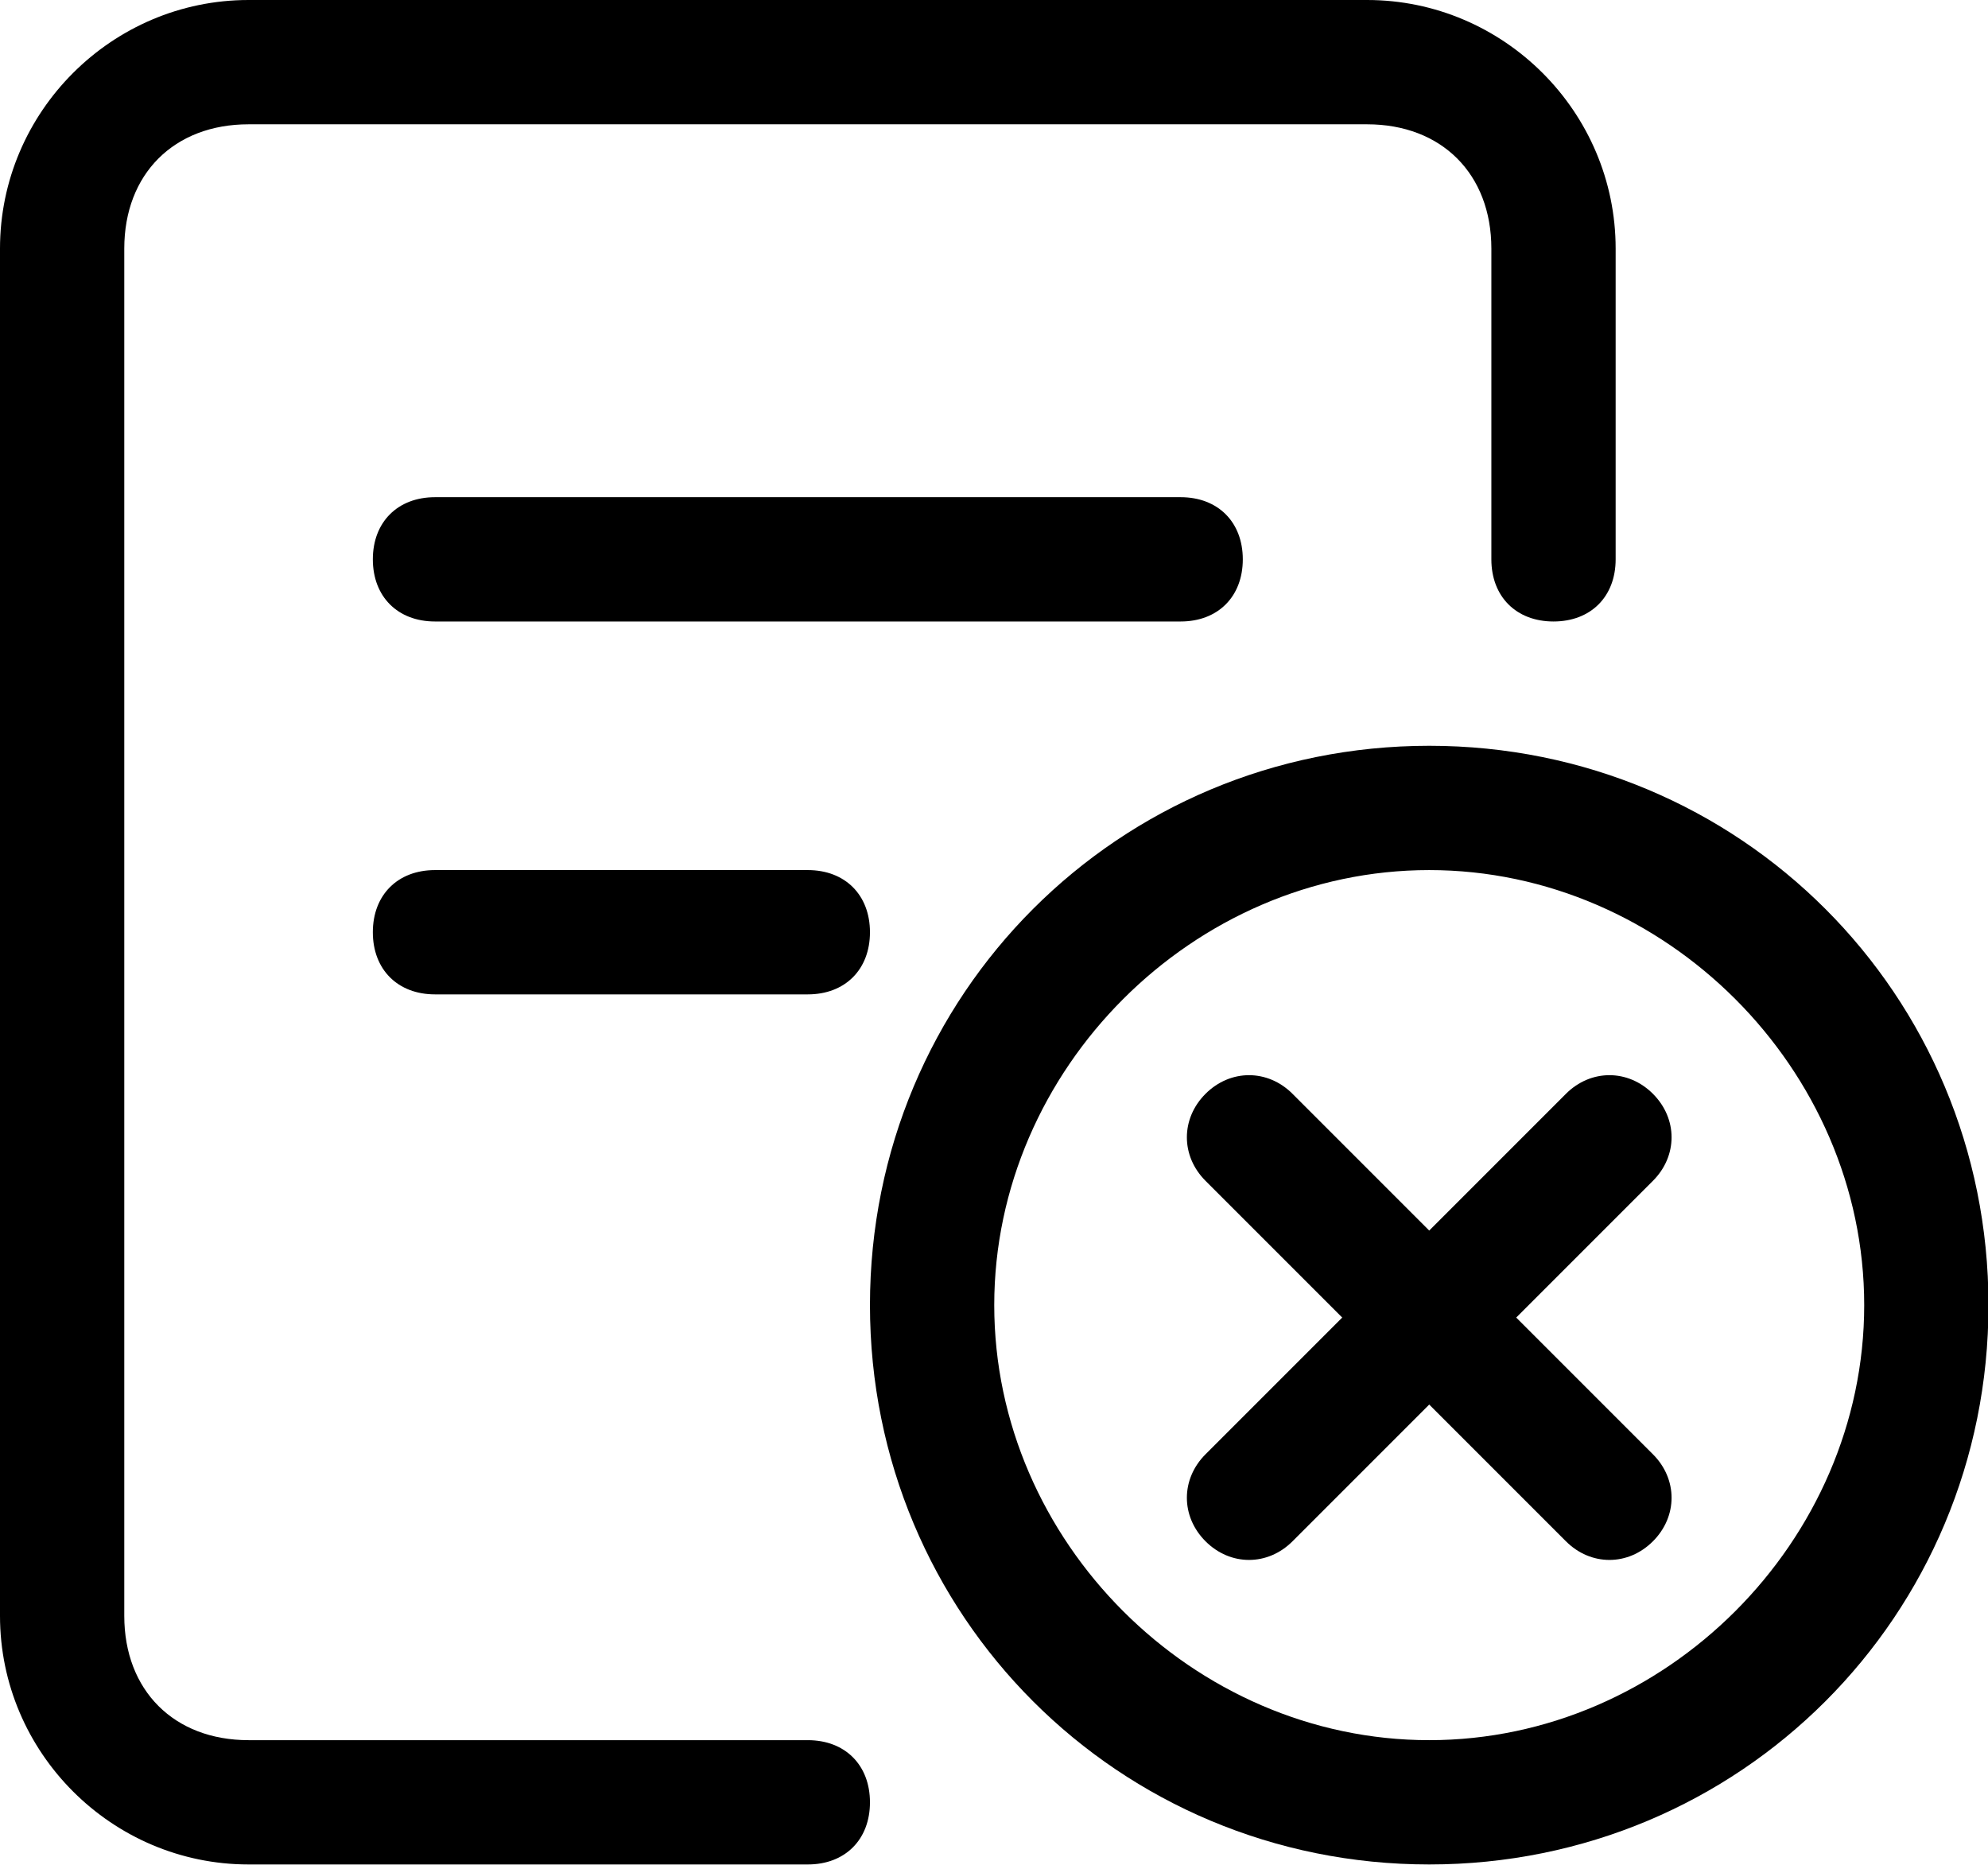
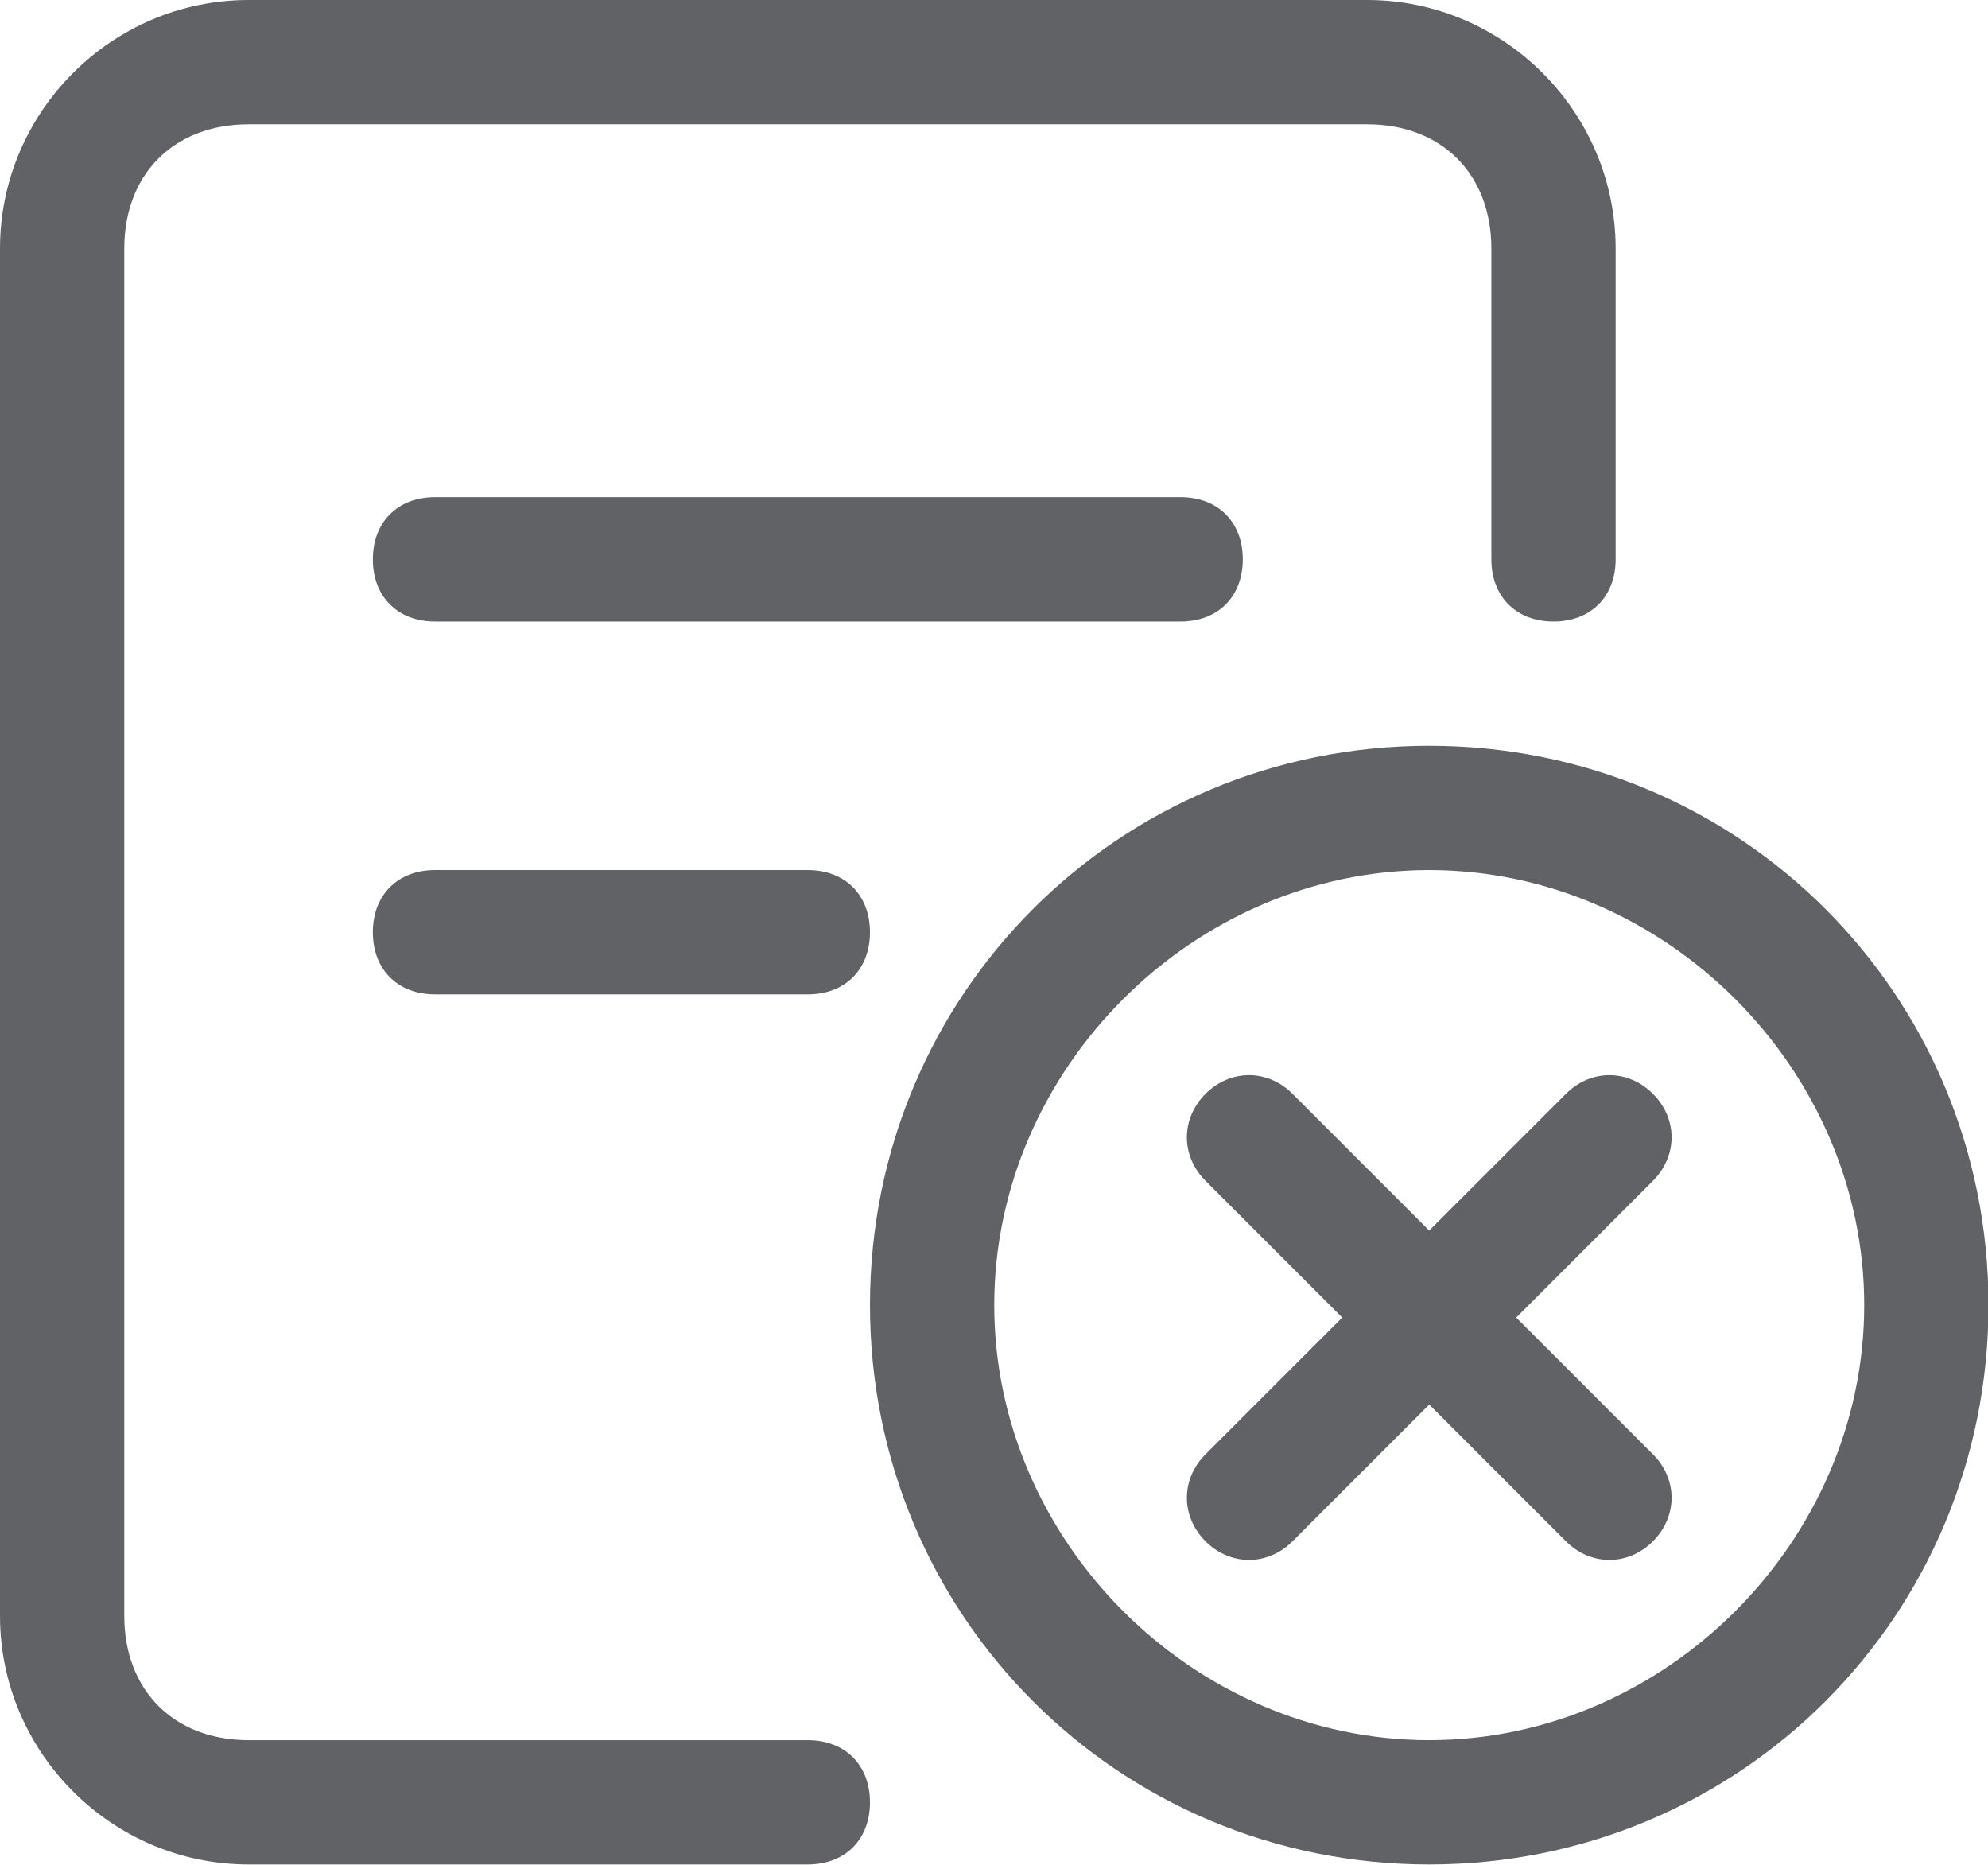
<svg xmlns="http://www.w3.org/2000/svg" t="1619688571675" class="icon" viewBox="0 0 1092 1024" version="1.1" p-id="11478" width="213.281" height="200">
  <defs>
    <style type="text/css" />
  </defs>
-   <path d="M443.733 955.733H136.533c-40.96 0-68.267-27.307-68.267-68.267V136.533c0-40.96 27.307-68.267 68.267-68.267h614.4c40.96 0 68.267 27.307 68.267 68.267v170.667c0 20.48 13.653 34.133 34.133 34.133s34.133-13.653 34.133-34.133V136.533c0-75.093-61.44-136.533-136.533-136.533H136.533C61.44 0 0 61.44 0 136.533v750.933c0 75.093 61.44 136.533 136.533 136.533h307.2c20.48 0 34.133-13.653 34.133-34.133s-13.653-34.133-34.133-34.133z" p-id="11479" />
-   <path d="M682.667 307.2c0-20.48-13.653-34.133-34.133-34.133h-409.6c-20.48 0-34.133 13.653-34.133 34.133s13.653 34.133 34.133 34.133h409.6c20.48 0 34.133-13.653 34.133-34.133zM238.933 477.867c-20.48 0-34.133 13.653-34.133 34.133s13.653 34.133 34.133 34.133h204.8c20.48 0 34.133-13.653 34.133-34.133S464.213 477.867 443.733 477.867h-204.8zM785.067 409.6C614.4 409.6 477.867 546.133 477.867 716.8S614.4 1024 785.067 1024s307.2-136.533 307.2-307.2S955.733 409.6 785.067 409.6z m0 546.133C655.36 955.733 546.133 846.507 546.133 716.8S655.36 477.867 785.067 477.867 1024 587.093 1024 716.8 914.773 955.733 785.067 955.733z" p-id="11480" />
-   <path d="M907.947 600.747c-13.653-13.653-34.133-13.653-47.787 0l-75.093 75.093-75.093-75.093c-13.653-13.653-34.133-13.653-47.787 0s-13.653 34.133 0 47.787l75.093 75.093-75.093 75.093c-13.653 13.653-13.653 34.133 0 47.787 13.653 13.653 34.133 13.653 47.787 0l75.093-75.093 75.093 75.093c13.653 13.653 34.133 13.653 47.787 0 13.653-13.653 13.653-34.133 0-47.787l-75.093-75.093 75.093-75.093c13.653-13.653 13.653-34.133 0-47.787z" p-id="11481" />
+   <path d="M443.733 955.733H136.533c-40.96 0-68.267-27.307-68.267-68.267V136.533c0-40.96 27.307-68.267 68.267-68.267h614.4c40.96 0 68.267 27.307 68.267 68.267v170.667c0 20.48 13.653 34.133 34.133 34.133s34.133-13.653 34.133-34.133V136.533c0-75.093-61.44-136.533-136.533-136.533H136.533C61.44 0 0 61.44 0 136.533v750.933c0 75.093 61.44 136.533 136.533 136.533h307.2c20.48 0 34.133-13.653 34.133-34.133s-13.653-34.133-34.133-34.133z" p-id="11479" fill="#606266" />
+   <path d="M682.667 307.2c0-20.48-13.653-34.133-34.133-34.133h-409.6c-20.48 0-34.133 13.653-34.133 34.133s13.653 34.133 34.133 34.133h409.6c20.48 0 34.133-13.653 34.133-34.133zM238.933 477.867c-20.48 0-34.133 13.653-34.133 34.133s13.653 34.133 34.133 34.133h204.8c20.48 0 34.133-13.653 34.133-34.133S464.213 477.867 443.733 477.867h-204.8zM785.067 409.6C614.4 409.6 477.867 546.133 477.867 716.8S614.4 1024 785.067 1024s307.2-136.533 307.2-307.2S955.733 409.6 785.067 409.6z m0 546.133C655.36 955.733 546.133 846.507 546.133 716.8S655.36 477.867 785.067 477.867 1024 587.093 1024 716.8 914.773 955.733 785.067 955.733z" p-id="11480" fill="#606266" />
+   <path d="M907.947 600.747c-13.653-13.653-34.133-13.653-47.787 0l-75.093 75.093-75.093-75.093c-13.653-13.653-34.133-13.653-47.787 0s-13.653 34.133 0 47.787l75.093 75.093-75.093 75.093c-13.653 13.653-13.653 34.133 0 47.787 13.653 13.653 34.133 13.653 47.787 0l75.093-75.093 75.093 75.093c13.653 13.653 34.133 13.653 47.787 0 13.653-13.653 13.653-34.133 0-47.787l-75.093-75.093 75.093-75.093c13.653-13.653 13.653-34.133 0-47.787z" p-id="11481" fill="#606266" />
</svg>
